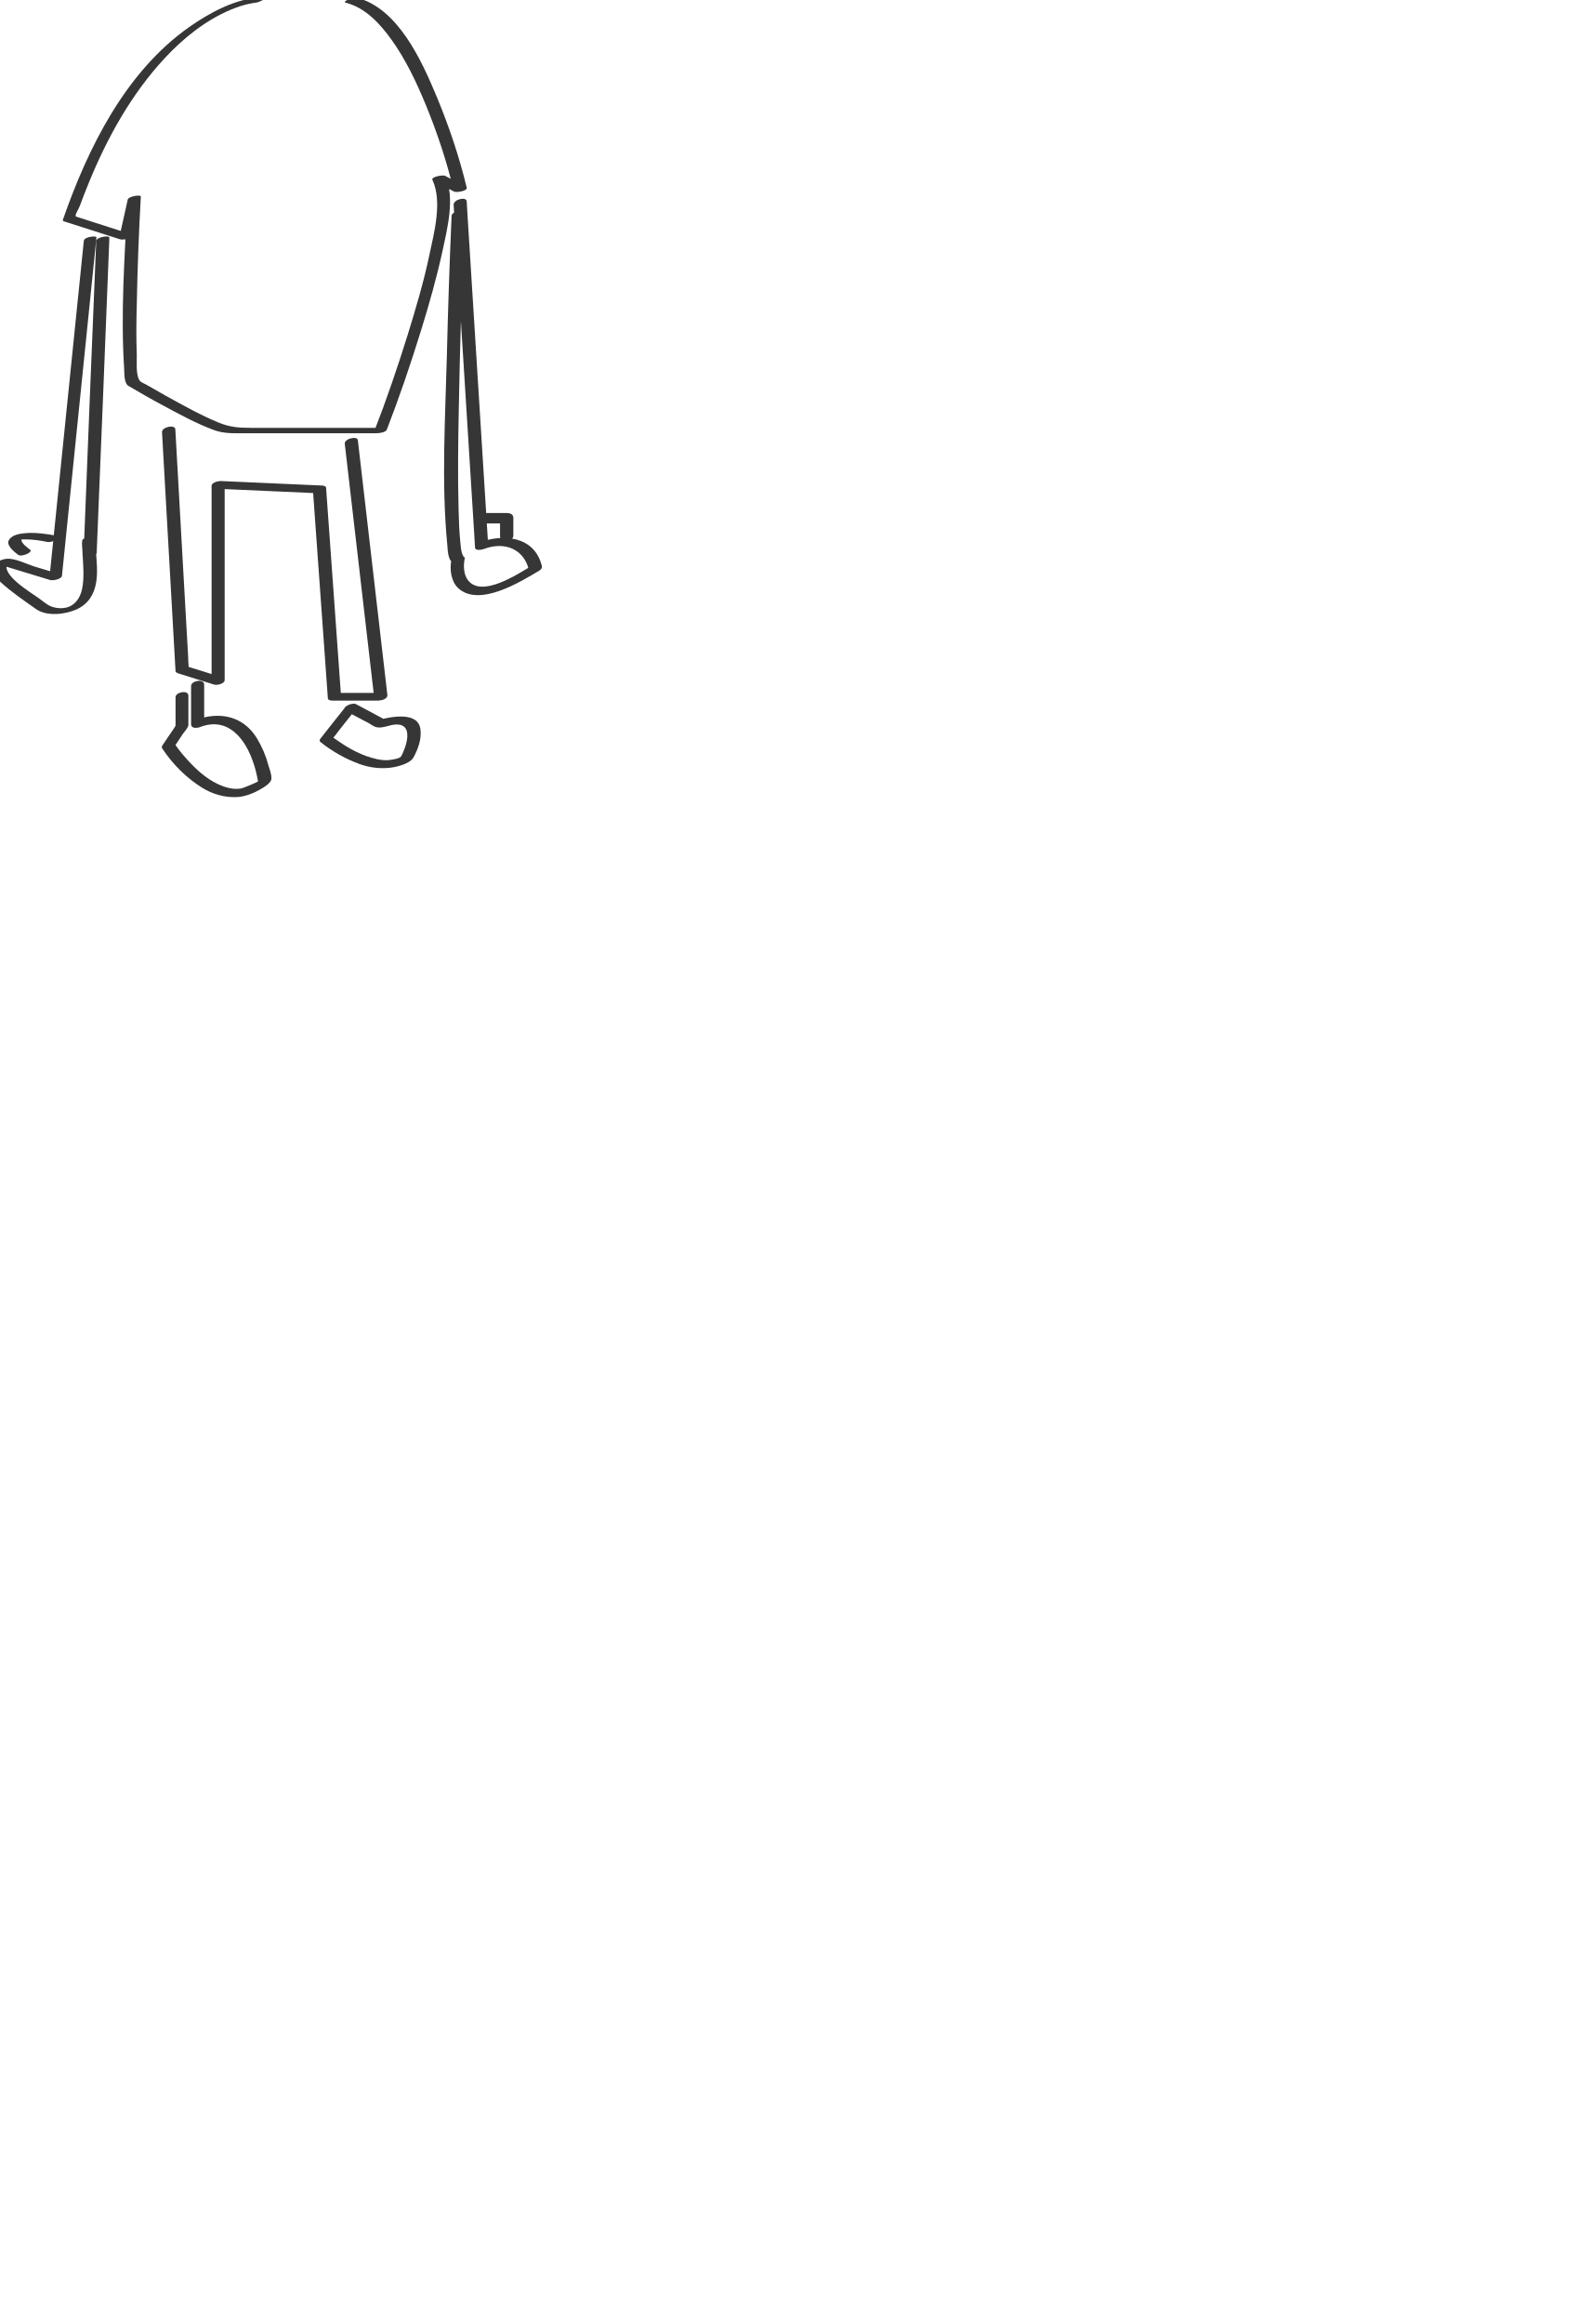
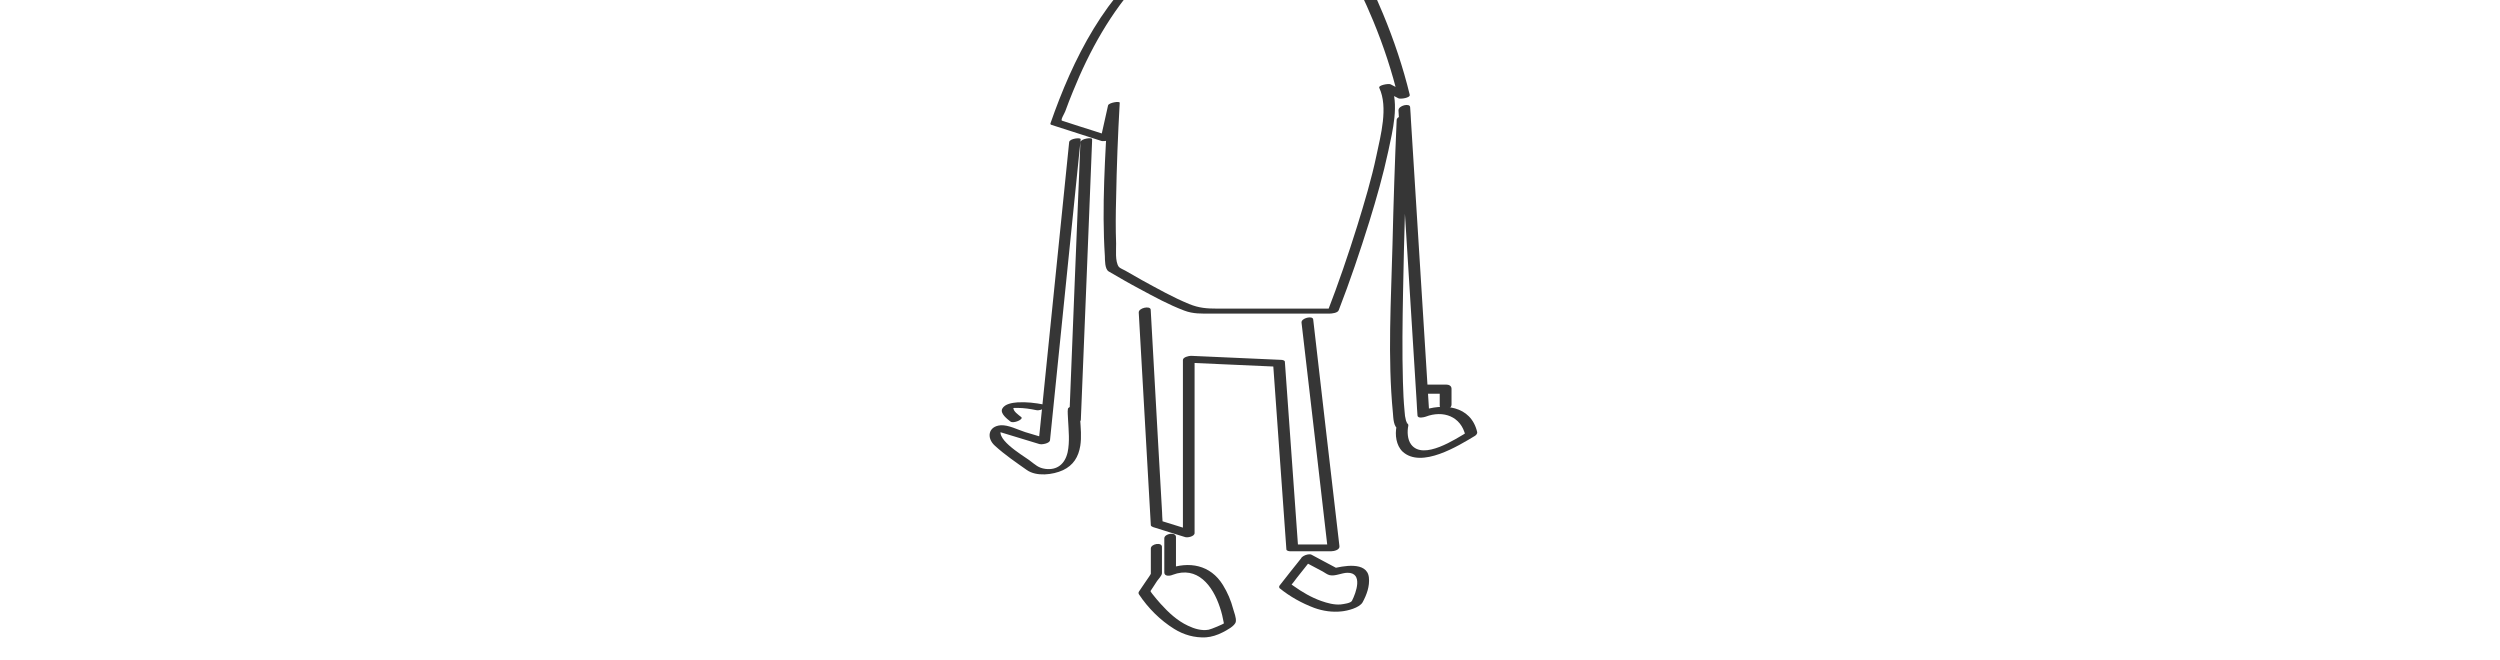
- <svg xmlns="http://www.w3.org/2000/svg" version="1.1" id="Layer_2" x="0px" y="0px" viewBox="0 0 700 1031" enable-background="new 0 0 700 1031" xml:space="preserve">
+ <svg xmlns="http://www.w3.org/2000/svg" version="1.1" id="Layer_1" x="0px" y="0px" viewBox="0 0 1800 475" enable-background="new 0 0 1800 475" xml:space="preserve">
  <g>
    <g>
-       <path fill="#363636" d="M116-1.2c-11.3,0.5-22.9,6.8-31.9,13.1c-28.5,20-45.1,53.8-56.2,85.6c-0.1,0.4,0.2,0.6,0.5,0.7    c8.3,2.7,16.7,5.3,25,8c1.1,0.3,4.9-0.2,5.2-1.6c1.3-5.7,2.5-11.3,3.8-17c-1.9,0.4-3.8,0.8-5.8,1.3c-1.3,24.7-3.1,50-1.5,74.7    c0.1,2-0.1,6.4,1.9,7.6c5.1,3,10.3,6,15.6,8.8c7.2,3.9,14.4,7.8,22.1,10.7c4.5,1.7,8.7,1.5,13.4,1.5c19.6,0,39.3,0,58.9,0    c1.2,0,4.2-0.3,4.7-1.7c5.6-14.5,10.6-29.2,15.2-44.1c3.6-11.6,6.9-23.3,9.5-35.2c2.1-9.8,5.6-23.5,1.2-33    c-1.9,0.6-3.7,1.2-5.6,1.8c3.2,1.7,6.3,3.3,9.5,5c1,0.5,6-0.2,5.6-1.8c-3.3-13.7-7.9-27.3-13.3-40.3c-6.7-16-17.1-39.3-35.7-44    c-1.4-0.4-6.5,1.9-4.7,2.3c8.8,2.2,15.3,9.4,20.4,16.5c6.3,8.8,11,18.8,15.1,28.7c5.1,12.4,9.4,25.3,12.5,38.4    c1.9-0.6,3.7-1.2,5.6-1.8c-3.2-1.7-6.3-3.3-9.5-5c-0.9-0.5-6.3,0.4-5.6,1.8c4.5,9.7,0.7,23.6-1.4,33.5c-2.5,11.9-6,23.6-9.6,35.3    c-4.5,14.4-9.4,28.8-14.9,42.9c1.6-0.6,3.2-1.1,4.7-1.7c-12.1,0-24.3,0-36.4,0c-7.7,0-15.5,0-23.2,0c-5.2,0-9.1-0.3-14-2.3    c-8.1-3.3-15.8-7.7-23.5-11.9c-2.8-1.6-5.6-3.2-8.4-4.8c-0.8-0.5-2.5-1.1-3.1-1.8c-2-2.6-1.3-8.7-1.4-11.7    c-0.3-7.4-0.2-14.9,0-22.3c0.3-15.9,0.9-31.9,1.8-47.8c0.1-1-5.5-0.1-5.8,1.3c-1.3,5.7-2.5,11.3-3.8,17c1.7-0.5,3.5-1.1,5.2-1.6    c-5.4-1.7-10.8-3.5-16.2-5.2c-2.7-0.9-5.4-1.7-8.1-2.6c-1-0.3,1.2-3.5,1.6-4.7c1.2-3.3,2.5-6.6,3.8-9.8c8.2-20.2,19-39.8,34-55.9    c8.2-8.8,17.9-16.6,29-21.3c2.5-1.1,6.2-2.3,8.3-2.7c0.5-0.1,2.8-0.5,2-0.4c0.3,0,0.6-0.1,0.9-0.1C115.1,1.1,119.9-1.4,116-1.2    L116-1.2z" />
+       <g>
+         <path fill="#363636" d="M883.6-53.7c-16.3,0.7-33.1,9.8-46.1,18.9c-41.2,28.9-65.2,77.7-81.2,123.7c-0.1,0.6,0.3,0.9,0.7,1     c12,3.9,24.1,7.7,36.1,11.6c1.6,0.4,7.1-0.3,7.5-2.3c1.9-8.2,3.6-16.3,5.5-24.6c-2.7,0.6-5.5,1.2-8.4,1.9     c-1.9,35.7-4.5,72.2-2.2,107.9c0.1,2.9-0.1,9.2,2.7,11c7.4,4.3,14.9,8.7,22.5,12.7c10.4,5.6,20.8,11.3,31.9,15.5     c6.5,2.5,12.6,2.2,19.4,2.2c28.3,0,56.8,0,85.1,0c1.7,0,6.1-0.4,6.8-2.5c8.1-20.9,15.3-42.2,22-63.7c5.2-16.8,10-33.7,13.7-50.9     c3-14.2,8.1-34,1.7-47.7c-2.7,0.9-5.3,1.7-8.1,2.6c4.6,2.5,9.1,4.8,13.7,7.2c1.4,0.7,8.7-0.3,8.1-2.6     c-4.8-19.8-11.4-39.4-19.2-58.2c-9.7-23.1-24.7-56.8-51.6-63.6c-2-0.6-9.4,2.7-6.8,3.3c12.7,3.2,22.1,13.6,29.5,23.8     c9.1,12.7,15.9,27.2,21.8,41.5c7.4,17.9,13.6,36.6,18.1,55.5c2.7-0.9,5.3-1.7,8.1-2.6c-4.6-2.5-9.1-4.8-13.7-7.2     c-1.3-0.7-9.1,0.6-8.1,2.6c6.5,14,1,34.1-2,48.4c-3.6,17.2-8.7,34.1-13.9,51c-6.5,20.8-13.6,41.6-21.5,62     c2.3-0.9,4.6-1.6,6.8-2.5c-17.5,0-35.1,0-52.6,0c-11.1,0-22.4,0-33.5,0c-7.5,0-13.1-0.4-20.2-3.3c-11.7-4.8-22.8-11.1-34-17.2     c-4-2.3-8.1-4.6-12.1-6.9c-1.2-0.7-3.6-1.6-4.5-2.6c-2.9-3.8-1.9-12.6-2-16.9c-0.4-10.7-0.3-21.5,0-32.2     c0.4-23,1.3-46.1,2.6-69.1c0.1-1.4-7.9-0.1-8.4,1.9c-1.9,8.2-3.6,16.3-5.5,24.6c2.5-0.7,5.1-1.6,7.5-2.3     c-7.8-2.5-15.6-5.1-23.4-7.5c-3.9-1.3-7.8-2.5-11.7-3.8c-1.4-0.4,1.7-5.1,2.3-6.8c1.7-4.8,3.6-9.5,5.5-14.2     c11.8-29.2,27.4-57.5,49.1-80.8c11.8-12.7,25.9-24,41.9-30.8c3.6-1.6,9-3.3,12-3.9c0.7-0.1,4-0.7,2.9-0.6c0.4,0,0.9-0.1,1.3-0.1     C882.3-50.4,889.3-54,883.6-53.7L883.6-53.7z" />
+       </g>
    </g>
-   </g>
-   <g>
    <g>
-       <path fill="#363636" d="M37.2,106.8c-4.9,48-9.8,96.1-14.7,144.1c-0.2,2-0.4,3.9-0.6,5.9c1.8-0.6,3.5-1.3,5.3-1.9    c-4-1.2-8-2.4-12-3.6c-3.5-1.1-8.4-3.7-12.2-3.4c-6.2,0.5-7.2,6.3-2.9,10.2c4.9,4.5,10.5,8.3,15.9,12.1c4.8,3.4,13,2.4,18.1,0.1    c5.1-2.4,7.7-6.6,8.6-12.1c0.7-4.4,0.2-9-0.1-13.4c-0.1-1.7-0.6-4.7-0.3-6.1c-1.9,0.4-3.8,0.9-5.8,1.3c0.8,1.9,0.4,4.9,0.6,6.9    c0.1,1.1,5.7,0,5.8-1.6c1.9-46.3,3.8-92.6,5.6-138.9c0-0.4,0-0.7,0-1.1c0-0.9-5.7-0.2-5.8,1.6c-1.9,46.3-3.8,92.6-5.6,138.9    c0,0.4,0,0.7,0,1.1c1.9-0.5,3.9-1,5.8-1.6c-0.1-2,0.2-5.1-0.6-6.9c-0.5-1.3-5.5,0.1-5.8,1.3c-0.3,1.7,0.1,3.7,0.1,5.5    c0.3,5.4,0.9,10.9-0.2,16.2c-1.3,5.8-5.2,9.1-11.1,8.3c-3.6-0.5-4.9-2-8.2-4.4c-3.3-2.4-18.8-11.5-12.9-16.3    c-1.7,0.4-3.3,0.9-5,1.3c7.7,2.3,15.3,4.7,23,7c1.2,0.4,5.1-0.3,5.3-1.9c4.9-48,9.8-96.1,14.7-144.1c0.2-2,0.4-3.9,0.6-5.9    C43.1,104.4,37.4,105,37.2,106.8L37.2,106.8z" />
+       <g>
+         <path fill="#363636" d="M769.8,102.3c-7.1,69.3-14.2,138.8-21.2,208.2c-0.3,2.9-0.6,5.6-0.9,8.5c2.6-0.9,5.1-1.9,7.7-2.7     c-5.8-1.7-11.6-3.5-17.3-5.2c-5.1-1.6-12.1-5.3-17.6-4.9c-9,0.7-10.4,9.1-4.2,14.7c7.1,6.5,15.2,12,23,17.5     c6.9,4.9,18.8,3.5,26.1,0.1c7.4-3.5,11.1-9.5,12.4-17.5c1-6.4,0.3-13-0.1-19.4c-0.1-2.5-0.9-6.8-0.4-8.8     c-2.7,0.6-5.5,1.3-8.4,1.9c1.2,2.7,0.6,7.1,0.9,10c0.1,1.6,8.2,0,8.4-2.3c2.7-66.9,5.5-133.8,8.1-200.7c0-0.6,0-1,0-1.6     c0-1.3-8.2-0.3-8.4,2.3c-2.7,66.9-5.5,133.8-8.1,200.7c0,0.6,0,1,0,1.6c2.7-0.7,5.6-1.4,8.4-2.3c-0.1-2.9,0.3-7.4-0.9-10     c-0.7-1.9-7.9,0.1-8.4,1.9c-0.4,2.5,0.1,5.3,0.1,7.9c0.4,7.8,1.3,15.7-0.3,23.4c-1.9,8.4-7.5,13.1-16,12     c-5.2-0.7-7.1-2.9-11.8-6.4c-4.8-3.5-27.2-16.6-18.6-23.5c-2.5,0.6-4.8,1.3-7.2,1.9c11.1,3.3,22.1,6.8,33.2,10.1     c1.7,0.6,7.4-0.4,7.7-2.7c7.1-69.3,14.2-138.8,21.2-208.2c0.3-2.9,0.6-5.6,0.9-8.5C778.3,98.8,770.1,99.7,769.8,102.3     L769.8,102.3z" />
+       </g>
    </g>
-   </g>
-   <g>
    <g>
-       <path fill="#363636" d="M200.4,95.8c-0.9,20.6-1.6,41.3-2.1,62c-0.7,27.8-2.5,56.3,0.2,84c0.2,2.2,0.2,7.3,3,8    c-0.4-0.5-0.8-0.9-1.2-1.4c-0.8,4.2-0.2,9.4,3,12.5c9.4,8.7,28-3,36.1-7.8c0.6-0.4,1.2-1.1,1.1-1.8c-3.1-13.4-17-14.7-28-10.6    c1.4,0.2,2.7,0.4,4.1,0.6c-3-48.4-6.1-96.9-9.1-145.3c-0.1-2.2-0.3-4.5-0.4-6.7c-0.1-2.2-5.9-0.9-5.8,1.6    c3,48.4,6.1,96.9,9.1,145.3c0.1,2.2,0.3,4.5,0.4,6.7c0.1,1.7,3.3,0.9,4.1,0.6c8.7-3.3,17.6-0.2,19.8,9.4c0.4-0.6,0.7-1.2,1.1-1.8    c-5.8,3.4-22.1,14.4-28.2,6.2c-1.9-2.5-2-6.5-1.4-9.4c0.1-0.8-0.5-1.2-1.2-1.4c1,0.3,0.4,0.2,0-1.1c-0.4-1.5-0.6-3-0.7-4.6    c-0.5-5-0.7-10-0.8-14.9c-0.4-14.9-0.2-29.8,0.1-44.6c0.5-27.1,1.3-54.1,2.4-81.2c0.1-1.6,0.1-3.1,0.2-4.7    C206.3,92.5,200.5,93.6,200.4,95.8L200.4,95.8z" />
+       <g>
+         <path fill="#363636" d="M1005.6,86.4c-1.3,29.8-2.3,59.7-3,89.6c-1,40.2-3.6,81.3,0.3,121.4c0.3,3.2,0.3,10.5,4.3,11.6     c-0.6-0.7-1.2-1.3-1.7-2c-1.2,6.1-0.3,13.6,4.3,18.1c13.6,12.6,40.5-4.3,52.2-11.3c0.9-0.6,1.7-1.6,1.6-2.6     c-4.5-19.4-24.6-21.2-40.5-15.3c2,0.3,3.9,0.6,5.9,0.9c-4.3-69.9-8.8-140-13.1-209.9c-0.1-3.2-0.4-6.5-0.6-9.7     c-0.1-3.2-8.5-1.3-8.4,2.3c4.3,69.9,8.8,140,13.1,209.9c0.1,3.2,0.4,6.5,0.6,9.7c0.1,2.5,4.8,1.3,5.9,0.9     c12.6-4.8,25.4-0.3,28.6,13.6c0.6-0.9,1-1.7,1.6-2.6c-8.4,4.9-31.9,20.8-40.7,9c-2.7-3.6-2.9-9.4-2-13.6c0.1-1.2-0.7-1.7-1.7-2     c1.4,0.4,0.6,0.3,0-1.6c-0.6-2.2-0.9-4.3-1-6.6c-0.7-7.2-1-14.4-1.2-21.5c-0.6-21.5-0.3-43.1,0.1-64.4     c0.7-39.2,1.9-78.2,3.5-117.3c0.1-2.3,0.1-4.5,0.3-6.8C1014.1,81.7,1005.7,83.2,1005.6,86.4L1005.6,86.4z" />
+       </g>
    </g>
-   </g>
-   <g>
    <g>
-       <path fill="#363636" d="M71.9,191.8c2,35.3,4,70.7,6,106c0,0.5,0.8,0.7,1.1,0.9c5.3,1.7,10.7,3.3,16,5c1.1,0.4,4.7-0.3,4.7-2    c0-29,0-58,0-87c-1.3,0.7-2.7,1.4-4,2.1c15,0.7,30,1.3,45,2c-0.6-0.3-1.2-0.6-1.8-0.9c2.2,30.7,4.4,61.3,6.6,92    c0.1,0.7,1.3,0.9,1.8,0.9c6.9,0,13.7,0,20.6,0c1.3,0,4.2-0.7,4-2.5c-4.4-37.7-8.7-75.3-13.1-113c-0.2-2.1-6.1-0.7-5.8,1.6    c4.4,37.7,8.7,75.3,13.1,113c1.3-0.8,2.7-1.7,4-2.5c-6.9,0-13.7,0-20.6,0c0.6,0.3,1.2,0.6,1.8,0.9c-2.2-30.7-4.4-61.3-6.6-92    c-0.1-0.7-1.3-0.9-1.8-0.9c-15-0.7-30-1.3-45-2c-1,0-4,0.6-4,2.1c0,29,0,58,0,87c1.6-0.7,3.1-1.3,4.7-2    c-5.1-1.6-10.3-3.2-15.4-4.8c-1.3-0.4,0.5,0.7,0.5,0.6c0-0.3,0-0.6,0-0.9c-0.1-1.3-0.2-2.7-0.2-4c-0.7-11.7-1.3-23.5-2-35.2    c-1.2-21.9-2.5-43.9-3.7-65.8C77.6,188.2,71.7,189.4,71.9,191.8L71.9,191.8z" />
+       <g>
+         <path fill="#363636" d="M819.9,225.1c2.9,51,5.8,102.1,8.7,153.1c0,0.7,1.2,1,1.6,1.3c7.7,2.5,15.5,4.8,23.1,7.2     c1.6,0.6,6.8-0.4,6.8-2.9c0-41.9,0-83.8,0-125.7c-1.9,1-3.9,2-5.8,3c21.7,1,43.3,1.9,65,2.9c-0.9-0.4-1.7-0.9-2.6-1.3     c3.2,44.4,6.4,88.6,9.5,132.9c0.1,1,1.9,1.3,2.6,1.3c10,0,19.8,0,29.8,0c1.9,0,6.1-1,5.8-3.6c-6.4-54.5-12.6-108.8-18.9-163.3     c-0.3-3-8.8-1-8.4,2.3c6.4,54.5,12.6,108.8,18.9,163.3c1.9-1.2,3.9-2.5,5.8-3.6c-10,0-19.8,0-29.8,0c0.9,0.4,1.7,0.9,2.6,1.3     c-3.2-44.4-6.4-88.6-9.5-132.9c-0.1-1-1.9-1.3-2.6-1.3c-21.7-1-43.3-1.9-65-2.9c-1.4,0-5.8,0.9-5.8,3c0,41.9,0,83.8,0,125.7     c2.3-1,4.5-1.9,6.8-2.9c-7.4-2.3-14.9-4.6-22.2-6.9c-1.9-0.6,0.7,1,0.7,0.9c0-0.4,0-0.9,0-1.3c-0.1-1.9-0.3-3.9-0.3-5.8     c-1-16.9-1.9-34-2.9-50.9c-1.7-31.6-3.6-63.4-5.3-95.1C828.1,219.9,819.6,221.7,819.9,225.1L819.9,225.1z" />
+       </g>
    </g>
-   </g>
-   <g>
    <g>
-       <path fill="#363636" d="M77.9,309.3c0,4.2,0,8.4,0,12.6c0,0.3-1.8,2.8-2.6,4c-1.1,1.6-2.2,3.3-3.3,4.9c-0.3,0.5-0.2,1,0.1,1.4    c4.5,6.8,10.6,12.9,17.5,17.2c4.8,3,10.2,4.5,15.8,4.2c2.9-0.2,5.8-1.2,8.4-2.5c1.7-0.9,6.3-3.2,6.6-5.4c0.3-1.8-0.8-4.5-1.3-6.2    c-1.1-4.2-2.8-8.2-5.1-12c-6.2-10.1-16.9-12-27.5-8c1.4,0.4,2.8,0.8,4.1,1.2c0-5.7,0-11.3,0-17c0-2.8-5.8-1.7-5.8,0.6    c0,5.7,0,11.3,0,17c0,2.1,2.9,1.7,4.1,1.2c12.4-4.7,20.1,5.4,23.6,16.1c0.9,2.6,1.5,5.3,2,8c0,0.3-6.4,3-7.6,3.2    c-3.5,0.6-7.1-0.5-10.3-2c-5.3-2.5-9.7-6.6-13.6-10.9c-1.4-1.5-2.7-3.1-4-4.8c-0.4-0.5-0.8-1.1-1.2-1.7c-0.8-1.1,0.2-0.1-0.3,0.7    c1.2-1.9,2.5-3.7,3.7-5.6c0.6-0.9,2.4-2.7,2.4-3.9c0-4.3,0-8.6,0-12.9C83.7,305.9,77.9,307,77.9,309.3L77.9,309.3z" />
+       <g>
+         <path fill="#363636" d="M828.6,394.9c0,6.1,0,12.1,0,18.2c0,0.4-2.6,4-3.8,5.8c-1.6,2.3-3.2,4.8-4.8,7.1c-0.4,0.7-0.3,1.4,0.1,2     c6.5,9.8,15.3,18.6,25.3,24.8c6.9,4.3,14.7,6.5,22.8,6.1c4.2-0.3,8.4-1.7,12.1-3.6c2.5-1.3,9.1-4.6,9.5-7.8     c0.4-2.6-1.2-6.5-1.9-9c-1.6-6.1-4-11.8-7.4-17.3c-9-14.6-24.4-17.3-39.7-11.6c2,0.6,4,1.2,5.9,1.7c0-8.2,0-16.3,0-24.6     c0-4-8.4-2.5-8.4,0.9c0,8.2,0,16.3,0,24.6c0,3,4.2,2.5,5.9,1.7c17.9-6.8,29,7.8,34.1,23.3c1.3,3.8,2.2,7.7,2.9,11.6     c0,0.4-9.2,4.3-11,4.6c-5.1,0.9-10.3-0.7-14.9-2.9c-7.7-3.6-14-9.5-19.6-15.7c-2-2.2-3.9-4.5-5.8-6.9c-0.6-0.7-1.2-1.6-1.7-2.5     c-1.2-1.6,0.3-0.1-0.4,1c1.7-2.7,3.6-5.3,5.3-8.1c0.9-1.3,3.5-3.9,3.5-5.6c0-6.2,0-12.4,0-18.6C837,390,828.6,391.5,828.6,394.9     L828.6,394.9z" />
+       </g>
    </g>
-   </g>
-   <g>
    <g>
-       <path fill="#363636" d="M153.1,313.9c-3.7,4.6-7.4,9.3-11,13.9c-0.3,0.3-0.3,1,0,1.3c5.2,4.2,11.1,7.5,17.3,9.8    c4.4,1.6,9,2.2,13.6,1.7c2.9-0.3,8.9-1.7,10.5-4.6c2-3.7,3.6-8,3.1-12.3c-0.9-8.3-13.2-5.7-18.2-4.4c0.9,0,1.8,0.1,2.7,0.1    c-4.4-2.3-8.7-4.7-13.1-7c-1.8-1-7.1,1.6-4.6,3c3.4,1.8,6.8,3.6,10.2,5.4c1.1,0.6,2.2,1.5,3.4,1.8c2.7,0.7,6.1-1.2,8.9-1.2    c7.9-0.1,4.3,10,2.2,14c-0.6,1.2-4.1,1.6-5.6,1.8c-3.3,0.3-6.7-0.7-9.7-1.7c-4.9-1.7-9.6-4.5-13.8-7.5c-0.5-0.3-0.9-0.7-1.4-1    c-0.8-0.6-0.5,1.4-0.1,0.8c1.1-1.4,2.2-2.7,3.2-4.1c2.5-3.2,5.1-6.4,7.6-9.6C160.2,312,154.3,312.3,153.1,313.9z" />
+       <g>
+         <path fill="#363636" d="M937.2,401.5c-5.3,6.6-10.7,13.4-15.9,20.1c-0.4,0.4-0.4,1.4,0,1.9c7.5,6.1,16,10.8,25,14.2     c6.4,2.3,13,3.2,19.6,2.5c4.2-0.4,12.9-2.5,15.2-6.6c2.9-5.3,5.2-11.6,4.5-17.8c-1.3-12-19.1-8.2-26.3-6.4c1.3,0,2.6,0.1,3.9,0.1     c-6.4-3.3-12.6-6.8-18.9-10.1c-2.6-1.4-10.3,2.3-6.6,4.3c4.9,2.6,9.8,5.2,14.7,7.8c1.6,0.9,3.2,2.2,4.9,2.6     c3.9,1,8.8-1.7,12.9-1.7c11.4-0.1,6.2,14.4,3.2,20.2c-0.9,1.7-5.9,2.3-8.1,2.6c-4.8,0.4-9.7-1-14-2.5     c-7.1-2.5-13.9-6.5-19.9-10.8c-0.7-0.4-1.3-1-2-1.4c-1.2-0.9-0.7,2-0.1,1.2c1.6-2,3.2-3.9,4.6-5.9c3.6-4.6,7.4-9.2,11-13.9     C947.5,398.8,938.9,399.2,937.2,401.5z" />
+       </g>
    </g>
-   </g>
-   <g>
    <g>
-       <path fill="#363636" d="M24.7,237.6c-4.3-0.8-8.8-1.4-13.2-1.1c-2.5,0.2-6.3,0.7-7.6,3.2c-1.2,2.4,2.6,5.2,4.1,6.4    c1.5,1.2,6.7-1.1,5.4-2.2c-1.1-0.9-4.3-3-3.9-4.8c0-0.2-0.1,0-0.2,0.1c-0.5,0.3-0.7,0.2-0.4,0.2c0.7-0.1,1.7-0.1,2.7-0.1    c3.1,0,6.3,0.5,9.3,1.1c1.3,0.3,3.1-0.3,4.1-1.1C26.1,238.6,25.8,237.8,24.7,237.6L24.7,237.6z" />
+       <g>
+         <path fill="#363636" d="M751.7,291.3c-6.2-1.2-12.7-2-19.1-1.6c-3.6,0.3-9.1,1-11,4.6c-1.7,3.5,3.8,7.5,5.9,9.2     c2.2,1.7,9.7-1.6,7.8-3.2c-1.6-1.3-6.2-4.3-5.6-6.9c0-0.3-0.1,0-0.3,0.1c-0.7,0.4-1,0.3-0.6,0.3c1-0.1,2.5-0.1,3.9-0.1     c4.5,0,9.1,0.7,13.4,1.6c1.9,0.4,4.5-0.4,5.9-1.6C753.7,292.7,753.3,291.6,751.7,291.3L751.7,291.3z" />
+       </g>
    </g>
-   </g>
-   <g>
    <g>
-       <path fill="#363636" d="M213.6,232.2c3.7,0,7.3,0,11,0c-0.9-0.7-1.8-1.4-2.7-2.1c0,2.6,0,5.2,0,7.9c0,3.2,5.9,2.4,5.9-0.4    c0-2.6,0-5.2,0-7.9c0-1.5-1.4-2.1-2.7-2.1c-3.7,0-7.3,0-11,0C210.6,227.8,209.6,232.2,213.6,232.2L213.6,232.2z" />
+       <g>
+         <path fill="#363636" d="M1024.6,283.5c5.3,0,10.5,0,15.9,0c-1.3-1-2.6-2-3.9-3c0,3.8,0,7.5,0,11.4c0,4.6,8.5,3.5,8.5-0.6     c0-3.8,0-7.5,0-11.4c0-2.2-2-3-3.9-3c-5.3,0-10.5,0-15.9,0C1020.3,277.1,1018.8,283.5,1024.6,283.5L1024.6,283.5z" />
+       </g>
    </g>
  </g>
</svg>
